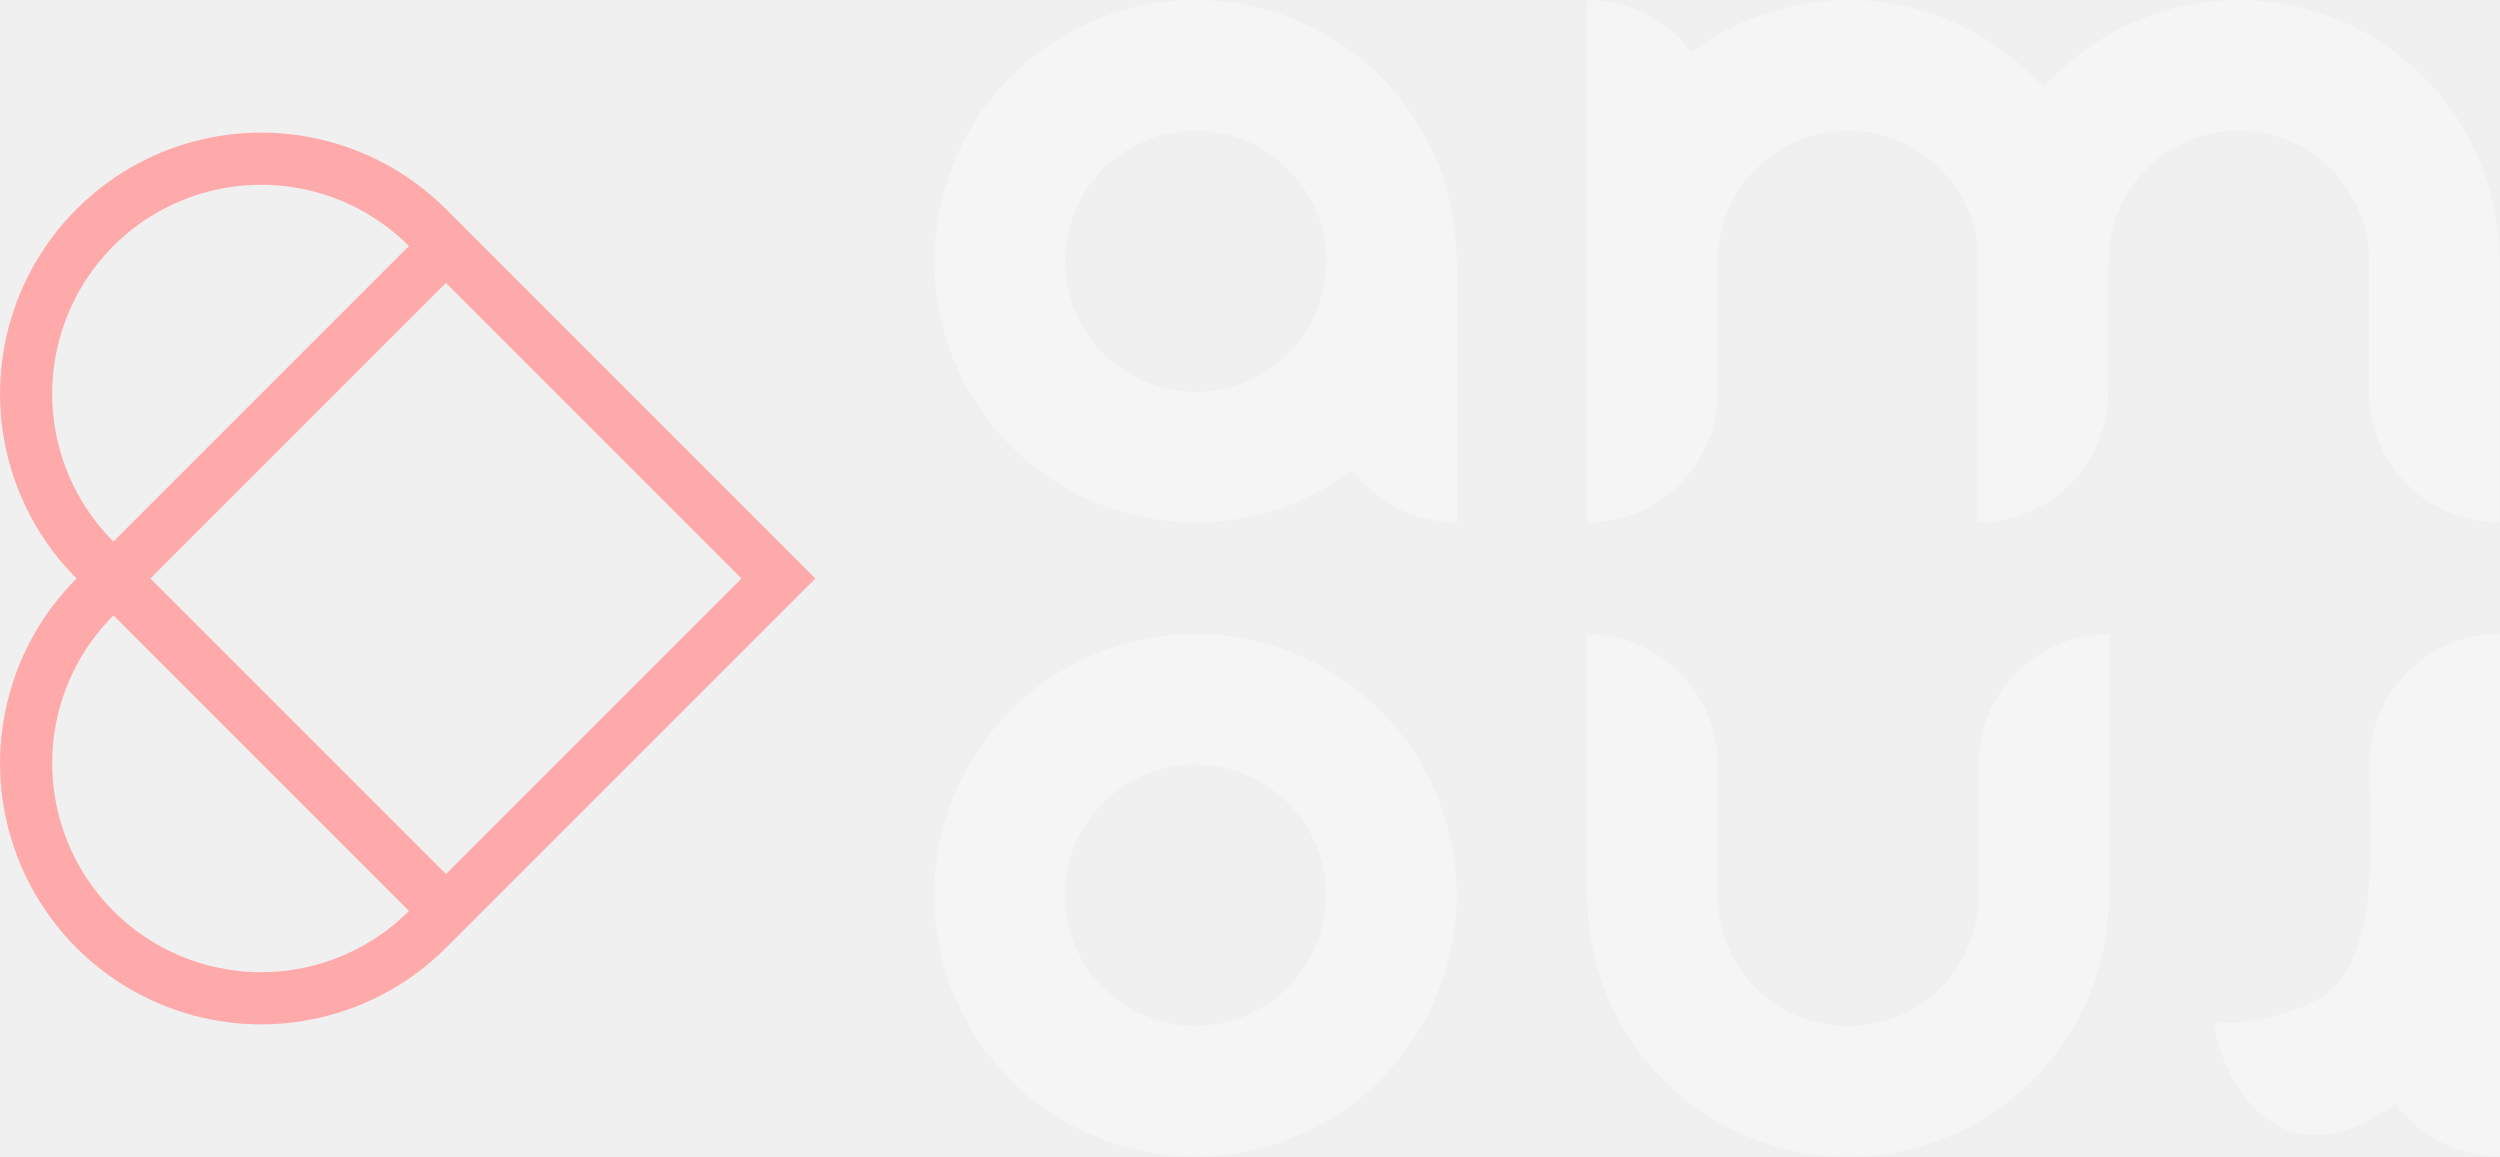
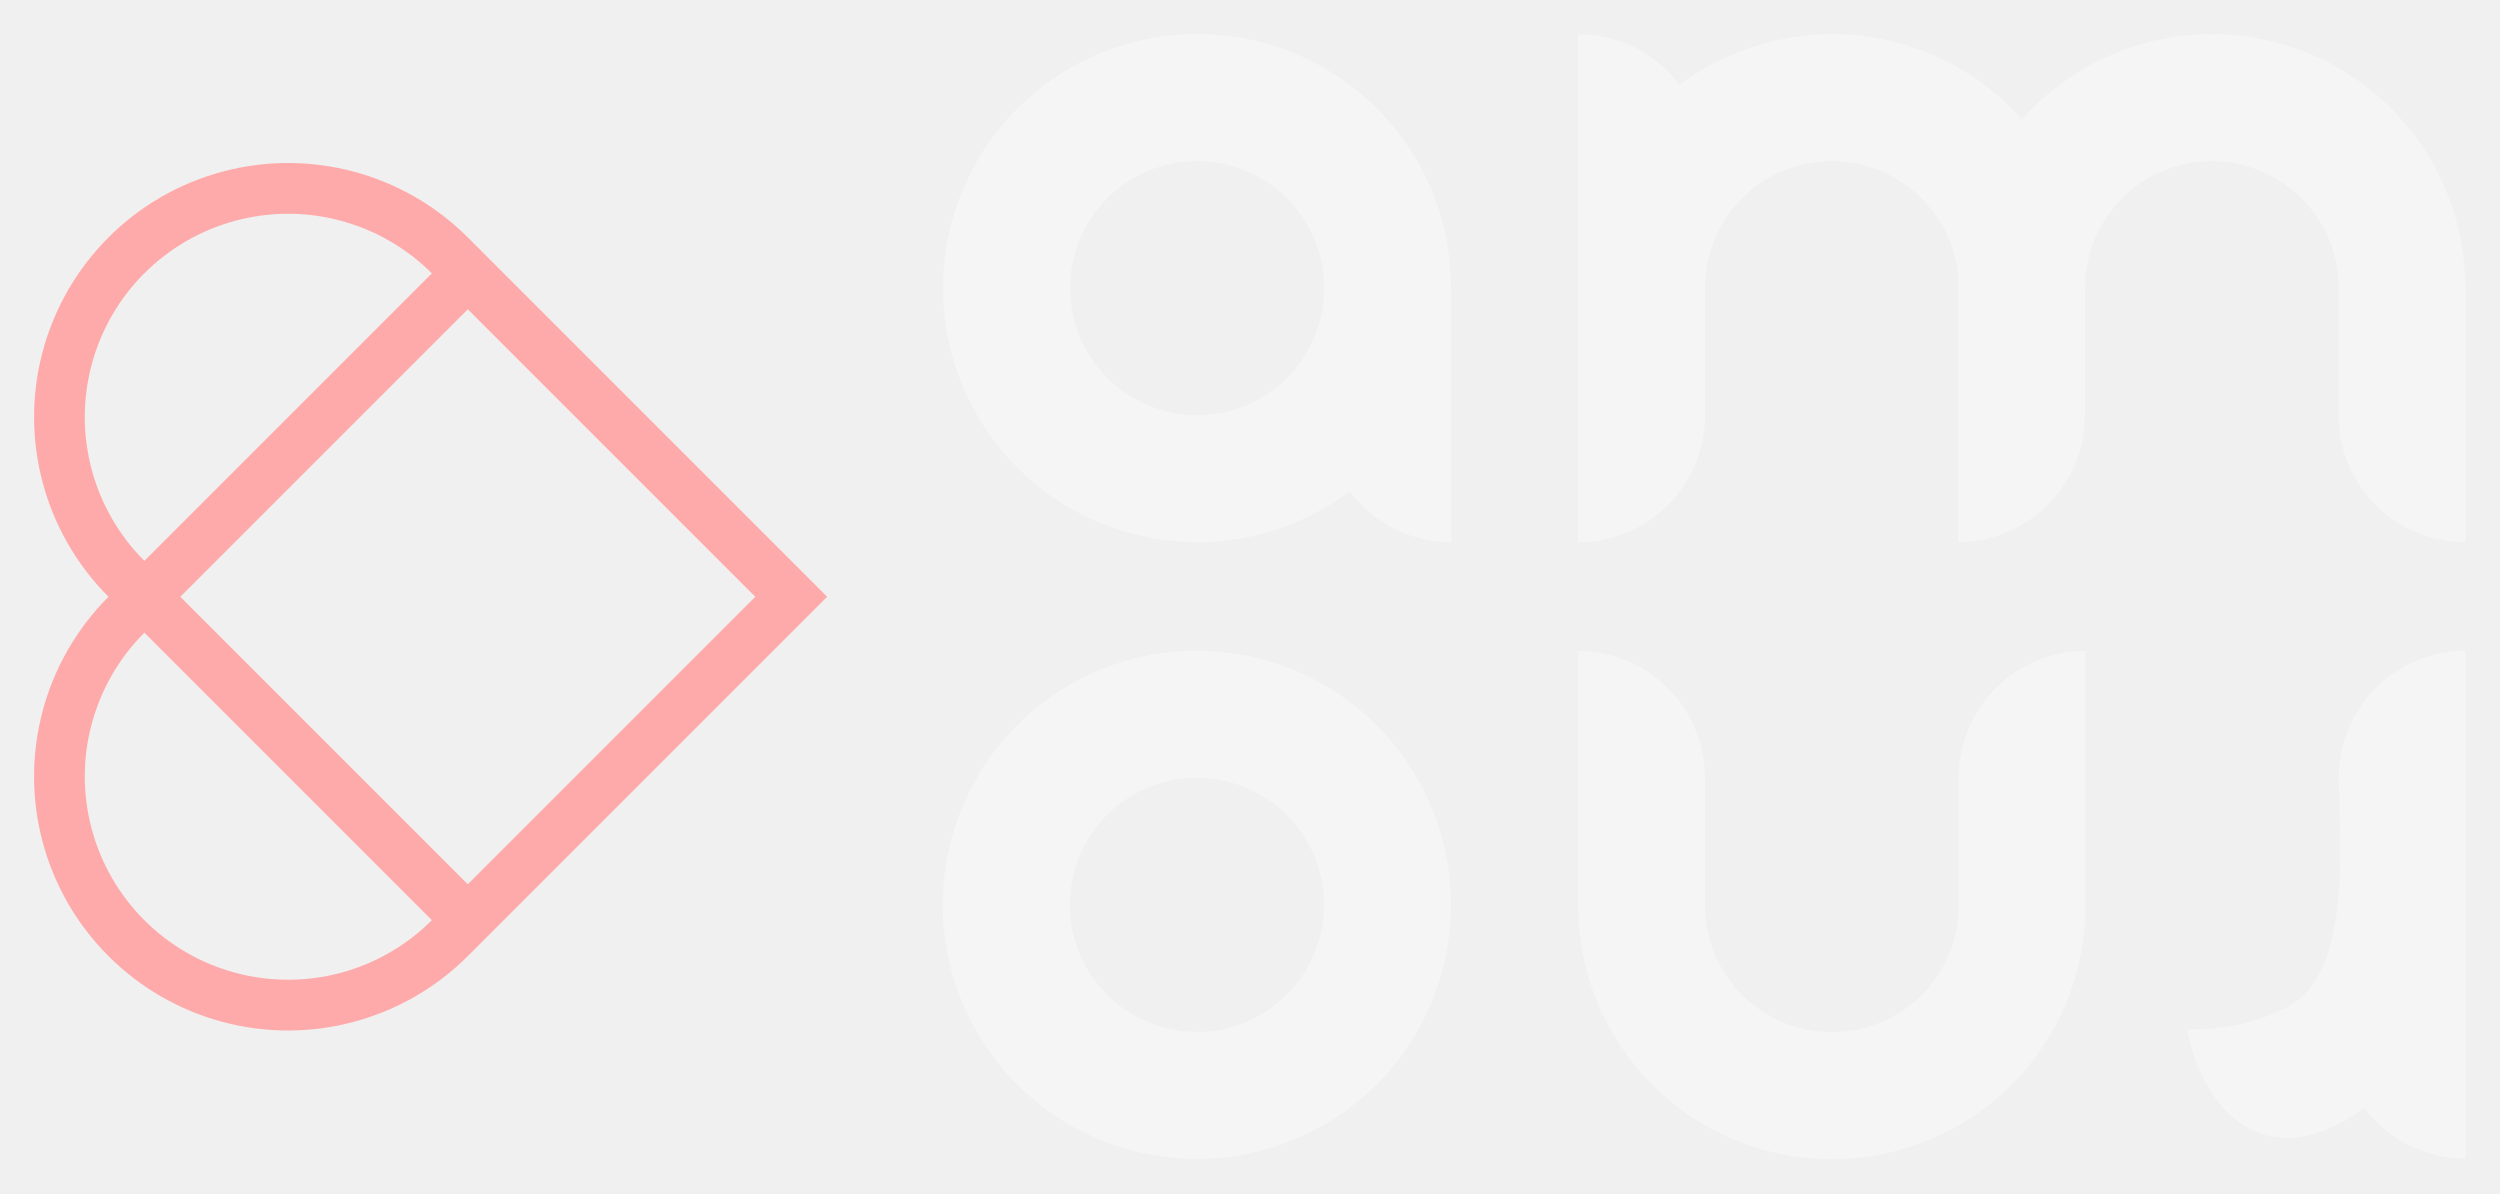
- <svg width="142.99mm" height="66.146mm" version="1.1" viewBox="0 0 142.99 66.146">
-   <g transform="matrix(2.9879 0 0 2.9879 -115.98 -504.23)">
+ <svg version="1.1" viewBox="0 0 146.99 70.146">
+   <g transform="matrix(2.9879 0 0 2.9879 -113.98 -502.23)">
    <g transform="translate(380.24 -13.607)" fill="#fff" fill-opacity=".33">
      <path transform="scale(.26458)" d="m-1175.6 689.28v37.778c4.255 0 7.834-2.786 9.025-6.639 0.091-0.295 0.17-0.596 0.232-0.902 2e-4 -1e-3 -3e-4 -3e-3 0-4e-3 0.062-0.307 0.11-0.618 0.143-0.936 1e-4 -1e-3 -2e-4 -3e-3 0-4e-3 0.032-0.317 0.049-0.639 0.049-0.965v-9.727a9.449 9.449 0 0 1 0.074-0.941 9.449 9.449 0 0 1 0.756-2.666 9.449 9.449 0 0 1 0.051-0.113 9.449 9.449 0 0 1 3.686-4.106 9.449 9.449 0 0 1 0.01-6e-3 9.449 9.449 0 0 1 0.301-0.164 9.449 9.449 0 0 1 0.615-0.314 9.449 9.449 0 0 1 0.25-0.105 9.449 9.449 0 0 1 0.646-0.252 9.449 9.449 0 0 1 0.094-0.029 9.449 9.449 0 0 1 0.658-0.186 9.449 9.449 0 0 1 0.367-0.086 9.449 9.449 0 0 1 0.559-0.098 9.449 9.449 0 0 1 0.373-0.049 9.449 9.449 0 0 1 0.574-0.041 9.449 9.449 0 0 1 0.367-0.01 9.449 9.449 0 0 1 0.578 0.016 9.449 9.449 0 0 1 0.35 0.025 9.449 9.449 0 0 1 0.6 0.076 9.449 9.449 0 0 1 0.344 0.061 9.449 9.449 0 0 1 0.549 0.127 9.449 9.449 0 0 1 0.391 0.109 9.449 9.449 0 0 1 0.506 0.172 9.449 9.449 0 0 1 0.375 0.146 9.449 9.449 0 0 1 0.488 0.221 9.449 9.449 0 0 1 0.381 0.197 9.449 9.449 0 0 1 0.404 0.234 9.449 9.449 0 0 1 0.453 0.295 9.449 9.449 0 0 1 0.275 0.201 9.449 9.449 0 0 1 0.516 0.414 9.449 9.449 0 0 1 0.16 0.141 9.449 9.449 0 0 1 0.578 0.568 9.449 9.449 0 0 1 0.043 0.049 9.449 9.449 0 0 1 0.484 0.572 9.449 9.449 0 0 0 0-6e-3 9.449 9.449 0 0 1 0.752 1.098 9.449 9.449 0 0 1 1.197 3.695v0.943a18.898 18.898 0 0 0 0 0.039v18.947c1.726 0 3.335-0.467 4.725-1.27 0 1e-3 0 3e-3 0.01 4e-3 0.035-0.021 0.066-0.047 0.102-0.068 0.281-0.167 0.552-0.347 0.812-0.541 0.055-0.041 0.112-0.081 0.166-0.123 0.585-0.457 1.115-0.98 1.578-1.561 0.069-0.086 0.132-0.175 0.197-0.264 0.156-0.21 0.303-0.426 0.441-0.648 0.067-0.107 0.133-0.214 0.195-0.324 0.152-0.269 0.292-0.545 0.418-0.83 0.021-0.048 0.048-0.092 0.068-0.141 0.136-0.322 0.249-0.656 0.35-0.996 0.043-0.146 0.077-0.296 0.113-0.445 0.052-0.216 0.098-0.434 0.135-0.656 0.027-0.159 0.053-0.317 0.072-0.479 0.033-0.285 0.051-0.573 0.059-0.865 0-0.082 0.016-0.16 0.016-0.242v-9.451h0.045a18.898 18.898 0 0 0-0.029-0.602 9.449 9.449 0 0 1 3.248-6.551 9.449 9.449 0 0 1 0.057-0.051 9.449 9.449 0 0 1 0.613-0.475 9.449 9.449 0 0 1 0.172-0.125 9.449 9.449 0 0 1 0.451-0.285 9.449 9.449 0 0 1 0.262-0.152 9.449 9.449 0 0 1 0.566-0.293 9.449 9.449 0 0 1 0.311-0.141 9.449 9.449 0 0 1 0.551-0.215 9.449 9.449 0 0 1 0.338-0.113 9.449 9.449 0 0 1 0.543-0.152 9.449 9.449 0 0 1 0.406-0.094 9.449 9.449 0 0 1 0.473-0.084 9.449 9.449 0 0 1 0.488-0.062 9.449 9.449 0 0 1 0.449-0.031 9.449 9.449 0 0 1 0.48-0.014 9.449 9.449 0 0 1 0.476 0.014 9.449 9.449 0 0 1 0.457 0.033 9.449 9.449 0 0 1 0.478 0.06 9.449 9.449 0 0 1 0.48 0.084 9.449 9.449 0 0 1 0.402 0.092 9.449 9.449 0 0 1 0.553 0.156 9.449 9.449 0 0 1 0.318 0.107 9.449 9.449 0 0 1 0.56 0.219 9.449 9.449 0 0 1 0.322 0.146 9.449 9.449 0 0 1 0.541 0.277 9.449 9.449 0 0 1 0.445 0.26 9.449 9.449 0 0 1 4.211 6.098 9.449 9.449 0 0 1 0.012 0.068 9.449 9.449 0 0 1 0.129 0.861 9.449 9.449 0 0 1 0.01 0.09 9.449 9.449 0 0 1 0.041 0.826h-0.01v9.498c0 5.235 4.215 9.449 9.449 9.449v-18.947a18.898 18.898 0 0 0-0.01-0.174 18.898 18.898 0 0 0-0.053-1.068 18.898 18.898 0 0 0-0.115-1.191 18.898 18.898 0 0 0-0.09-0.598 18.898 18.898 0 0 0-0.262-1.318 18.898 18.898 0 0 0-0.121-0.473 18.898 18.898 0 0 0-0.42-1.379 18.898 18.898 0 0 0-0.137-0.371 18.898 18.898 0 0 0-0.594-1.422 18.898 18.898 0 0 0-0.125-0.26 18.898 18.898 0 0 0-0.582-1.148 18.898 18.898 0 0 0-1.293-1.922 18.898 18.898 0 0 0-0.053-0.066 18.898 18.898 0 0 0-1.131-1.355 18.898 18.898 0 0 0-0.182-0.184 18.898 18.898 0 0 0-1.131-1.109 18.898 18.898 0 0 0-0.359-0.299 18.898 18.898 0 0 0-1.078-0.863 18.898 18.898 0 0 0-0.525-0.359 18.898 18.898 0 0 0-1.022-0.66 18.898 18.898 0 0 0-0.15-0.098 18.898 18.898 0 0 0-1.211-0.641 18.898 18.898 0 0 0-1.121-0.479 18.898 18.898 0 0 0-0.619-0.26 18.898 18.898 0 0 0-1.217-0.379 18.898 18.898 0 0 0-0.582-0.178 18.898 18.898 0 0 0-1.318-0.271 18.898 18.898 0 0 0-0.531-0.107 18.898 18.898 0 0 0-1.037-0.107 18.898 18.898 0 0 0-0.875-0.084 18.898 18.898 0 0 0-0.039-4e-3 18.898 18.898 0 0 0-0.893 2e-3 18.898 18.898 0 0 0-0.893-2e-3 18.898 18.898 0 0 0-0.039 4e-3 18.898 18.898 0 0 0-0.875 0.084 18.898 18.898 0 0 0-1.037 0.107 18.898 18.898 0 0 0-0.557 0.111 18.898 18.898 0 0 0-1.287 0.266 18.898 18.898 0 0 0-0.65 0.199 18.898 18.898 0 0 0-1.154 0.359 18.898 18.898 0 0 0-0.58 0.244 18.898 18.898 0 0 0-1.166 0.498 18.898 18.898 0 0 0-1.205 0.637 18.898 18.898 0 0 0-0.145 0.094 18.898 18.898 0 0 0-1.195 0.779 18.898 18.898 0 0 0-0.297 0.203 18.898 18.898 0 0 0-3.047 2.74 18.898 18.898 0 0 0-13.232-6.326 18.898 18.898 0 0 0-1.688 4e-3 9.449 9.449 0 0 0-0.109-6e-3 18.898 18.898 0 0 0-0.057 6e-3 18.898 18.898 0 0 0-1.059 0.107 18.898 18.898 0 0 0-0.789 0.082 18.898 18.898 0 0 0-0.666 0.129 18.898 18.898 0 0 0-0.834 0.164 18.898 18.898 0 0 0-0.1 0.029 18.898 18.898 0 0 0-1.432 0.412 18.898 18.898 0 0 0-0.357 0.111 18.898 18.898 0 0 0-1.48 0.594 18.898 18.898 0 0 0-0.252 0.107 18.898 18.898 0 0 0-1.514 0.77 18.898 18.898 0 0 0-1.777 1.18 18.898 18.898 0 0 0-0.103 0.078c-1.721-2.288-4.453-3.769-7.549-3.769z" style="paint-order:markers fill stroke" />
      <path d="m-318.3 182.37a5 5 0 0 0-2.735 0.664 5 5 0 0 0-1.83 6.83 5 5 0 0 0 6.831 1.83 5 5 0 0 0 0.498-0.333c0.455 0.609 1.18 1.004 2.002 1.004v-5h-6e-3a5 5 0 0 0-0.664-2.501 5 5 0 0 0-4.094-2.494zm-0.294 2.495a2.5 2.5 0 0 1 2.224 1.249 2.5 2.5 0 0 1-0.915 3.415 2.5 2.5 0 0 1-3.415-0.915 2.5 2.5 0 0 1 0.915-3.415 2.5 2.5 0 0 1 1.191-0.334z" style="paint-order:markers fill stroke" />
      <path d="m-316.04 203.83a5 5 0 0 0 1.83-6.83 5 5 0 0 0-6.83-1.83 5 5 0 0 0-1.831 6.83 5 5 0 0 0 6.83 1.83zm-1.25-2.165a2.5 2.5 0 0 1-3.415-0.915 2.5 2.5 0 0 1 0.915-3.415 2.5 2.5 0 0 1 3.415 0.915 2.5 2.5 0 0 1-0.915 3.415z" style="paint-order:markers fill stroke" />
      <path d="m-305.81 204.5a5 5 0 0 1-2.735-0.664 5 5 0 0 1-2.494-4.33h-2e-3v-5c1.385 0 2.5 1.115 2.5 2.5v2.5h-2e-3a2.5 2.5 0 0 0 1.248 2.165 2.5 2.5 0 0 0 3.415-0.915 2.5 2.5 0 0 0 0.333-1.238h-4e-3v-2.513c0-1.385 1.115-2.5 2.5-2.5v5.013h-5.1e-4a5 5 0 0 1-0.664 2.488 5 5 0 0 1-4.094 2.494z" style="paint-order:markers fill stroke" />
      <path d="m-293.57 194.5c-1.385 0-2.5 1.115-2.5 2.5 0.022 1.42 0.246 3.818-1.004 4.508-0.737 0.376-1.402 0.446-1.973 0.445 0.175 1.193 1.313 3.115 3.479 1.544 0.455 0.605 1.178 0.997 1.997 0.997v-5z" style="paint-order:markers fill stroke" />
    </g>
    <path d="m40.282 172.76c-0.611 0.611-1.063 1.379-1.294 2.241-0.462 1.725 0.031 3.567 1.294 4.83l-3.71e-4 2.6e-4c-1.262 1.263-1.756 3.105-1.294 4.83 0.462 1.725 1.811 3.073 3.535 3.535 1.725 0.462 3.567-0.032 4.83-1.294l0.353-0.353 6.718-6.718-6.718-6.718 3.71e-4 -3.7e-4 -0.353-0.353c-1.263-1.263-3.105-1.756-4.83-1.294-0.862 0.231-1.631 0.683-2.241 1.294zm0.706 0.706c0.488-0.488 1.103-0.85 1.793-1.035 1.381-0.37 2.853 0.025 3.864 1.036l-5.657 5.657c-1.011-1.011-1.406-2.483-1.036-3.864 0.185-0.691 0.547-1.306 1.035-1.794zm3.7e-4 7.072 5.657 5.657c-1.011 1.011-2.483 1.406-3.864 1.036-1.381-0.37-2.459-1.448-2.829-2.829-0.37-1.381 0.025-2.853 1.036-3.864zm0.707-0.707 5.657-5.657 5.657 5.657-5.657 5.657z" color="#000000" color-rendering="auto" dominant-baseline="auto" fill="#faa" image-rendering="auto" shape-rendering="auto" solid-color="#000000" style="font-feature-settings:normal;font-variant-alternates:normal;font-variant-caps:normal;font-variant-ligatures:normal;font-variant-numeric:normal;font-variant-position:normal;isolation:auto;mix-blend-mode:normal;paint-order:markers stroke fill;shape-padding:0;text-decoration-color:#000000;text-decoration-line:none;text-decoration-style:solid;text-indent:0;text-orientation:mixed;text-transform:none;white-space:normal" />
  </g>
</svg>
